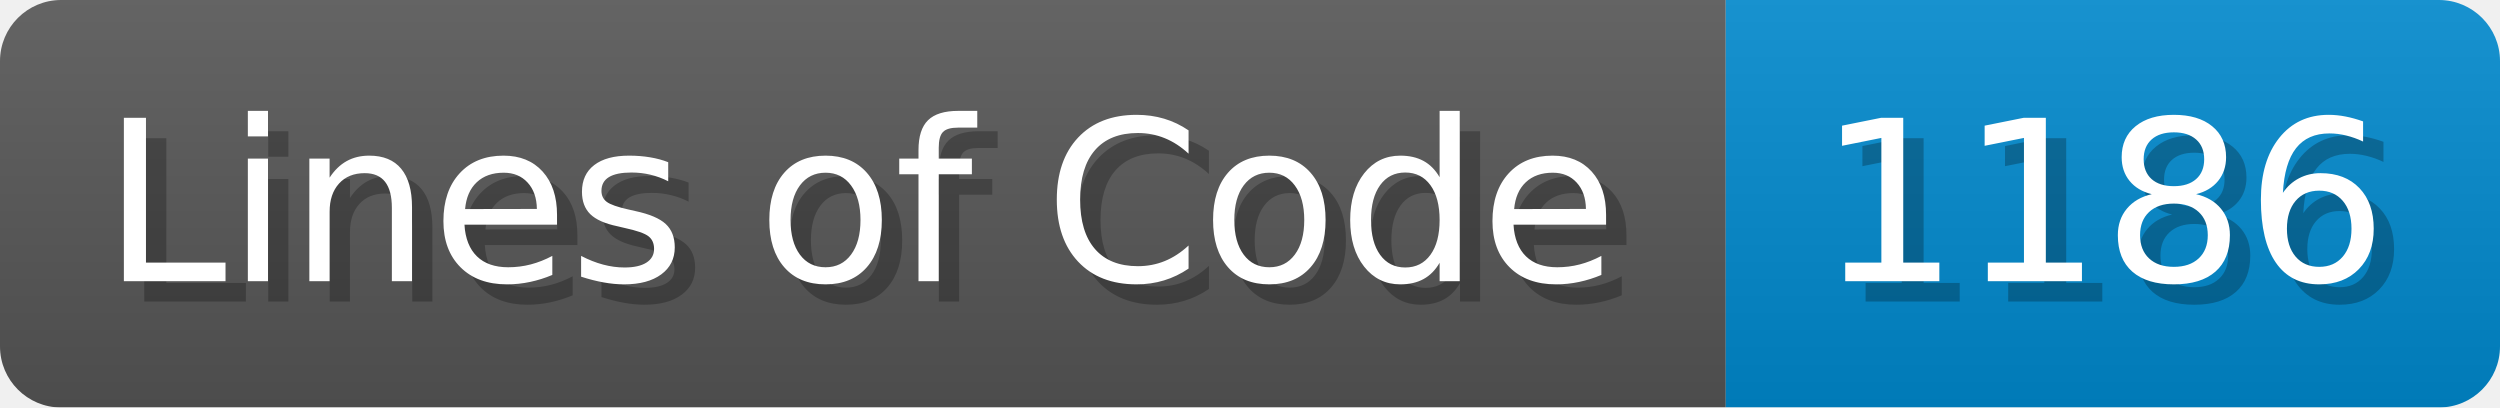
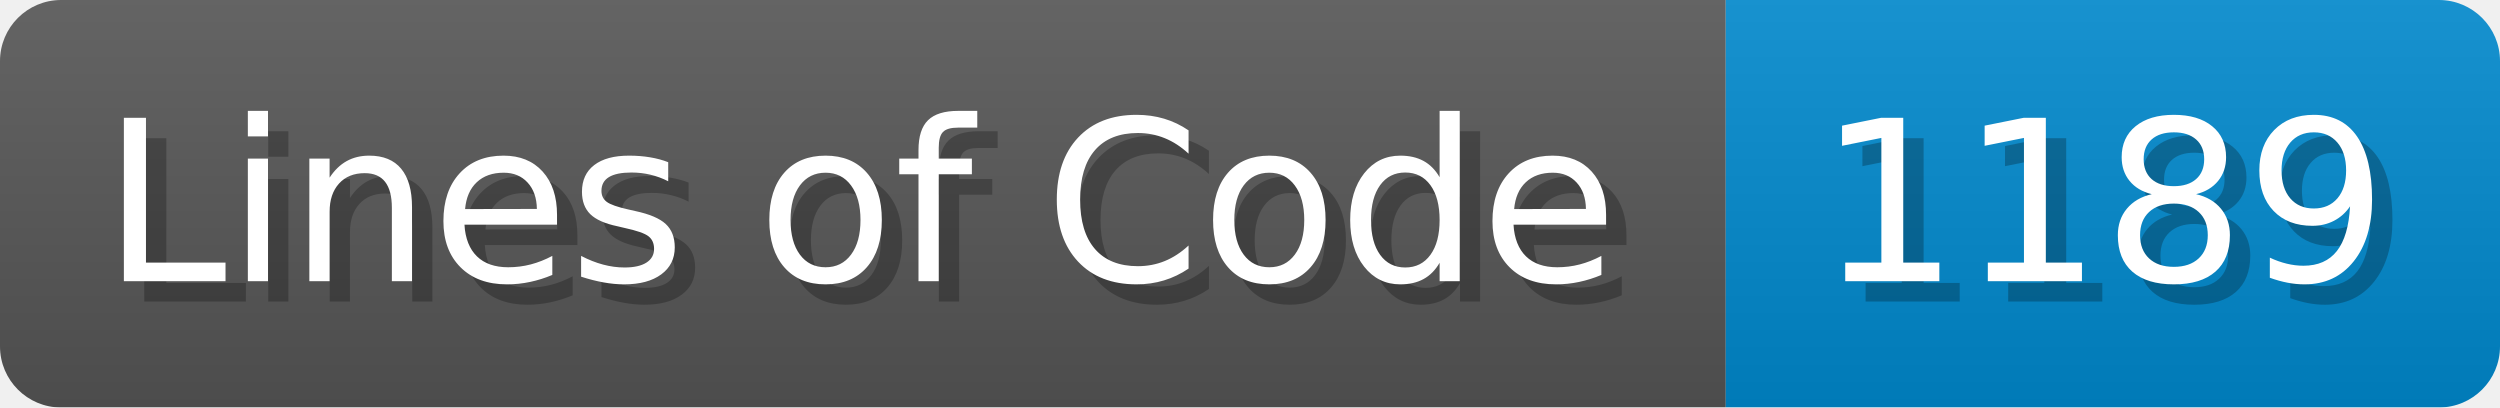
- <svg xmlns="http://www.w3.org/2000/svg" width="122.7" height="20" viewBox="0 0 1227 200" role="img" aria-label="Lines of Code: 1186">
+ <svg xmlns="http://www.w3.org/2000/svg" width="122.7" height="20" viewBox="0 0 1227 200" role="img" aria-label="Lines of Code: 1189">
  <linearGradient id="a" x2="0" y2="100%">
    <stop offset="0" stop-opacity=".1" stop-color="#EEE" />
    <stop offset="1" stop-opacity=".1" />
  </linearGradient>
  <mask id="m">
    <rect width="1227" height="200" rx="30" fill="#FFF" />
  </mask>
  <g mask="url(#m)">
    <rect width="847" height="200" fill="#555" />
    <rect width="380" height="200" fill="#08C" x="847" />
    <rect width="1227" height="200" fill="url(#a)" />
  </g>
  <g aria-hidden="true" fill="#fff" text-anchor="start" font-family="Verdana,DejaVu Sans,sans-serif" font-size="110">
    <text x="60" y="148" textLength="747" fill="#000" opacity="0.25">Lines of Code</text>
    <text x="50" y="138" textLength="747">Lines of Code</text>
-     <text x="902" y="148" textLength="280" fill="#000" opacity="0.25">1186</text>
-     <text x="892" y="138" textLength="280">1186</text>
+     <text x="902" y="148" textLength="280" fill="#000" opacity="0.25">1189</text>
+     <text x="892" y="138" textLength="280">1189</text>
  </g>
</svg>
